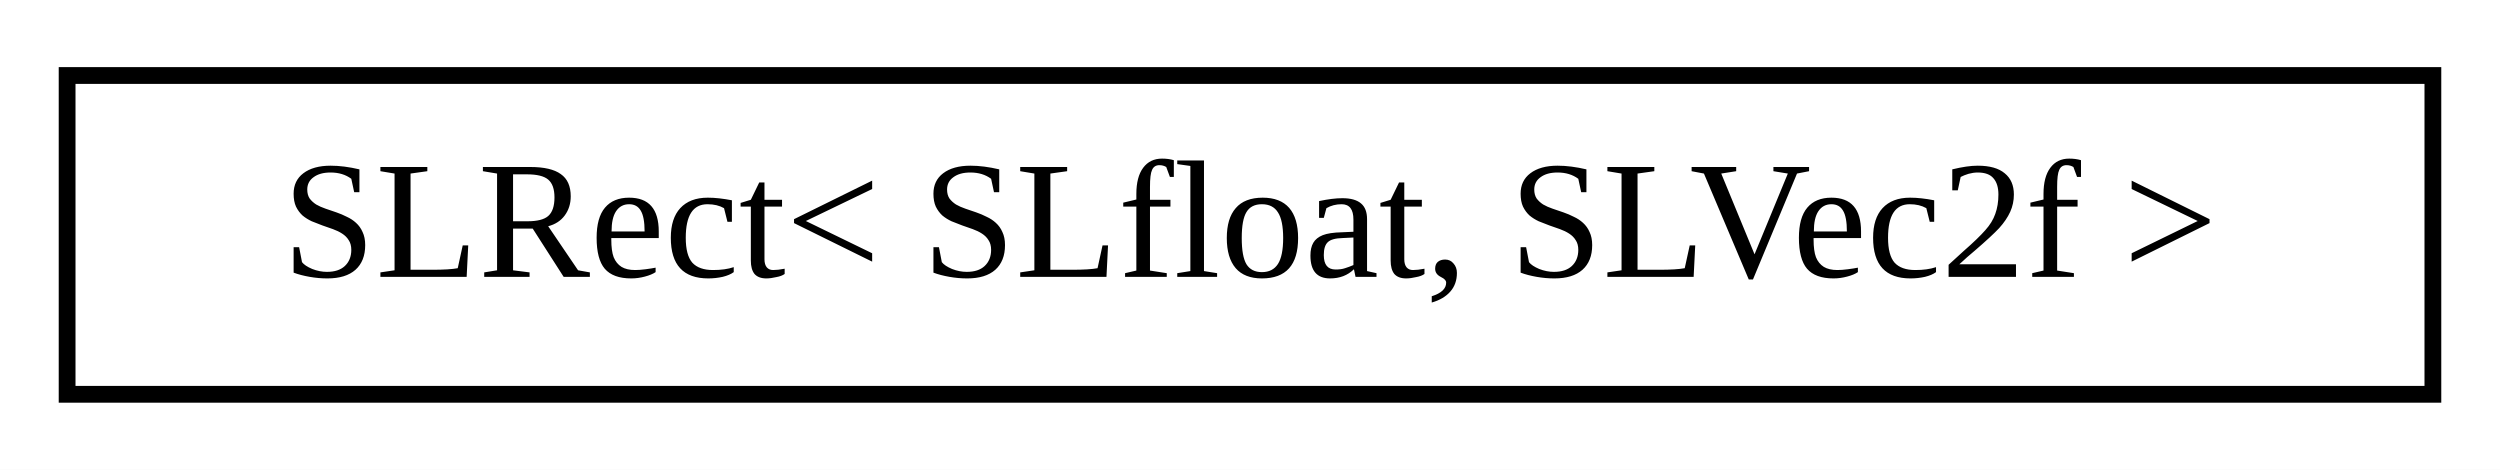
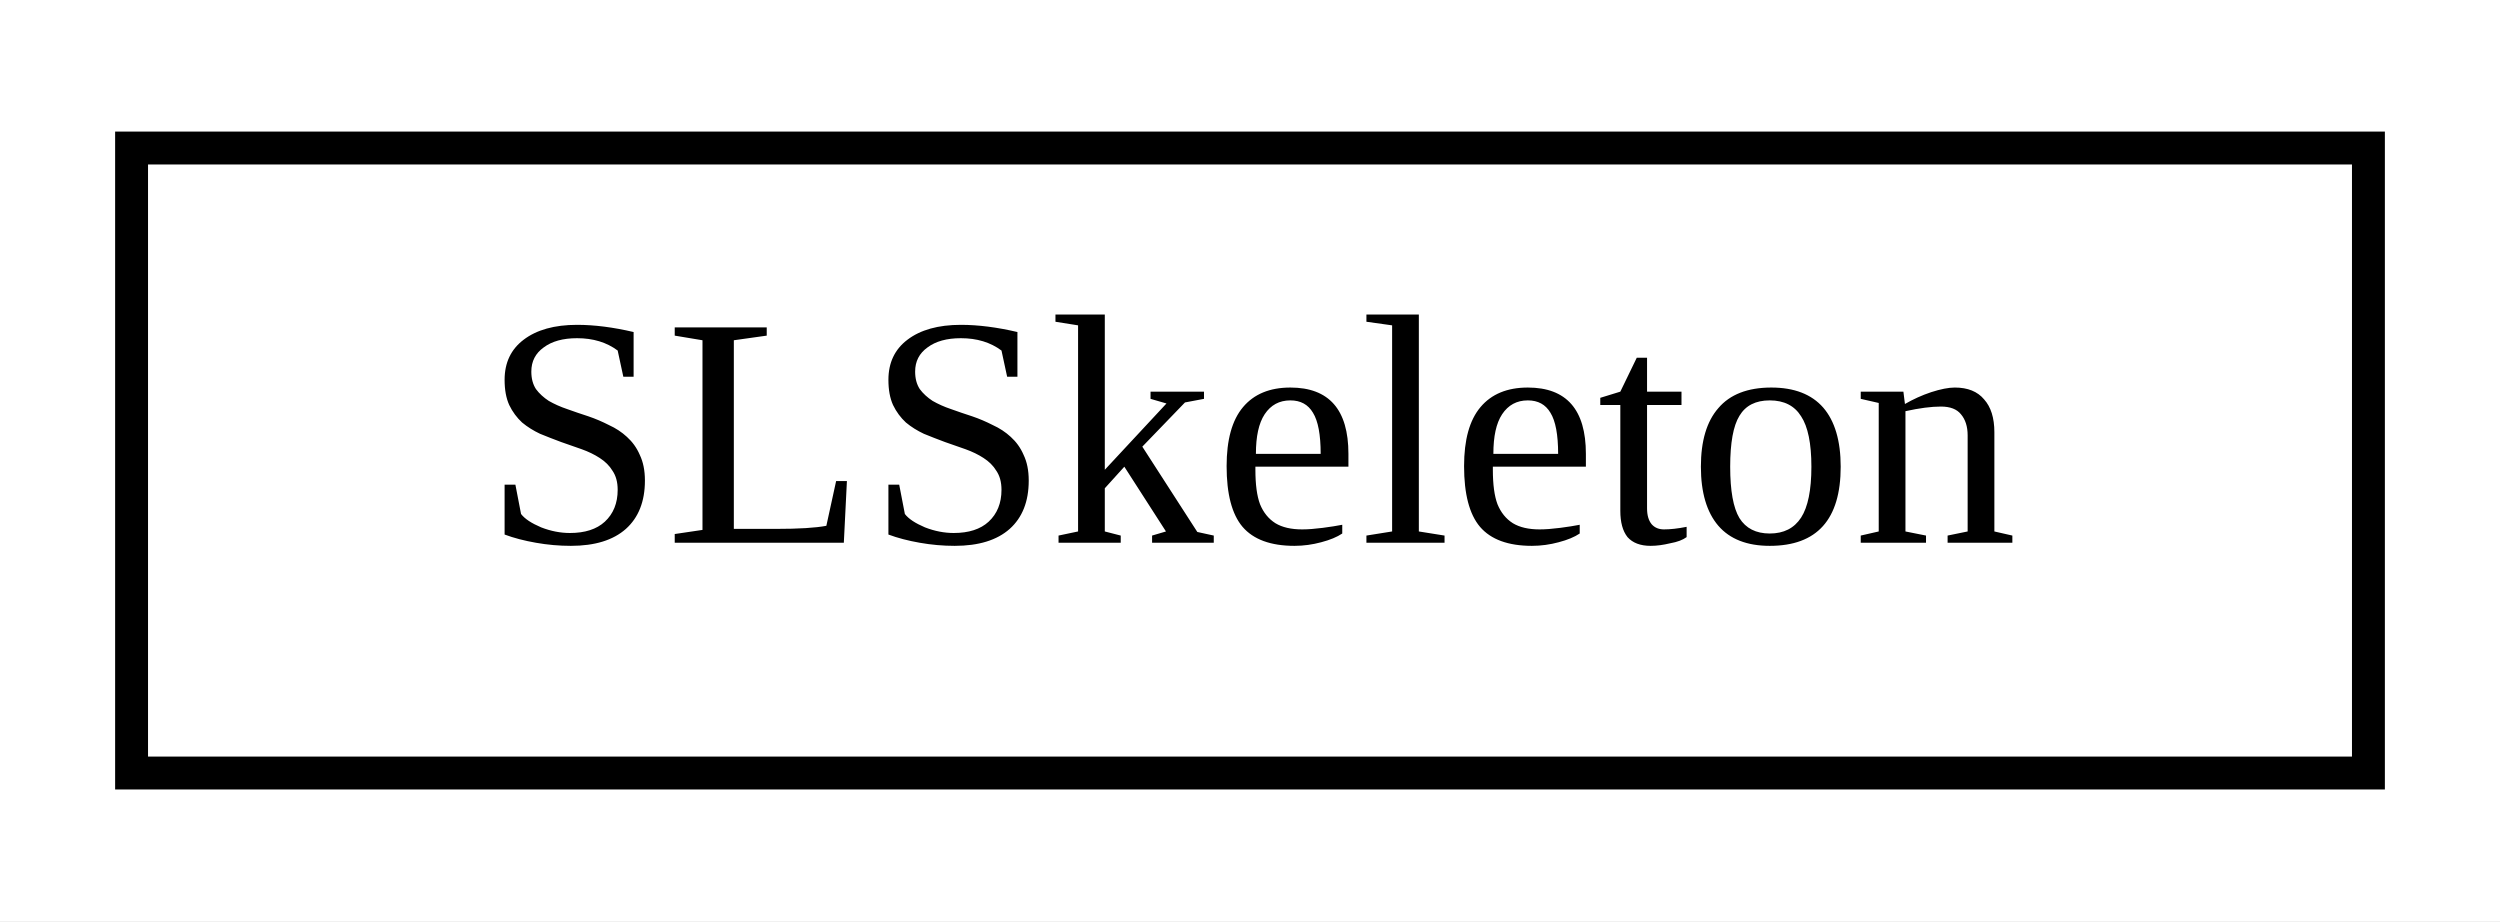
- <svg xmlns="http://www.w3.org/2000/svg" xmlns:xlink="http://www.w3.org/1999/xlink" width="149pt" height="28pt" viewBox="0.00 0.00 149.00 28.00">
+ <svg xmlns="http://www.w3.org/2000/svg" xmlns:xlink="http://www.w3.org/1999/xlink" width="76pt" height="28pt" viewBox="0.00 0.00 76.00 28.00">
  <g id="graph0" class="graph" transform="scale(1 1) rotate(0) translate(4 24)">
-     <polygon fill="white" stroke="transparent" points="-4,4 -4,-24 145,-24 145,4 -4,4" />
+     <polygon fill="#ffffff" stroke="transparent" points="-4,4 -4,-24 72,-24 72,4 -4,4" />
    <g id="node1" class="node">
      <g id="a_node1">
-         <a xlink:href="class_s_l_rect.html" target="_top" xlink:title=" ">
-           <polygon fill="white" stroke="black" points="0,-0.5 0,-19.5 141,-19.5 141,-0.5 0,-0.5" />
-           <text text-anchor="middle" x="70.5" y="-7.5" font-family="Arial.ttf" font-size="10.00">SLRect&lt; SLfloat, SLVec2f &gt;</text>
+         <a xlink:href="class_s_l_skeleton.html" target="_top" xlink:title="SLSkeleton keeps track of a skeletons joints and animations.">
+           <polygon fill="#ffffff" stroke="#000000" points="0,-.5 0,-19.5 68,-19.5 68,-.5 0,-.5" />
+           <text text-anchor="middle" x="34" y="-7.5" font-family="Arial.ttf" font-size="10.00" fill="#000000">SLSkeleton</text>
        </a>
      </g>
    </g>
  </g>
</svg>
